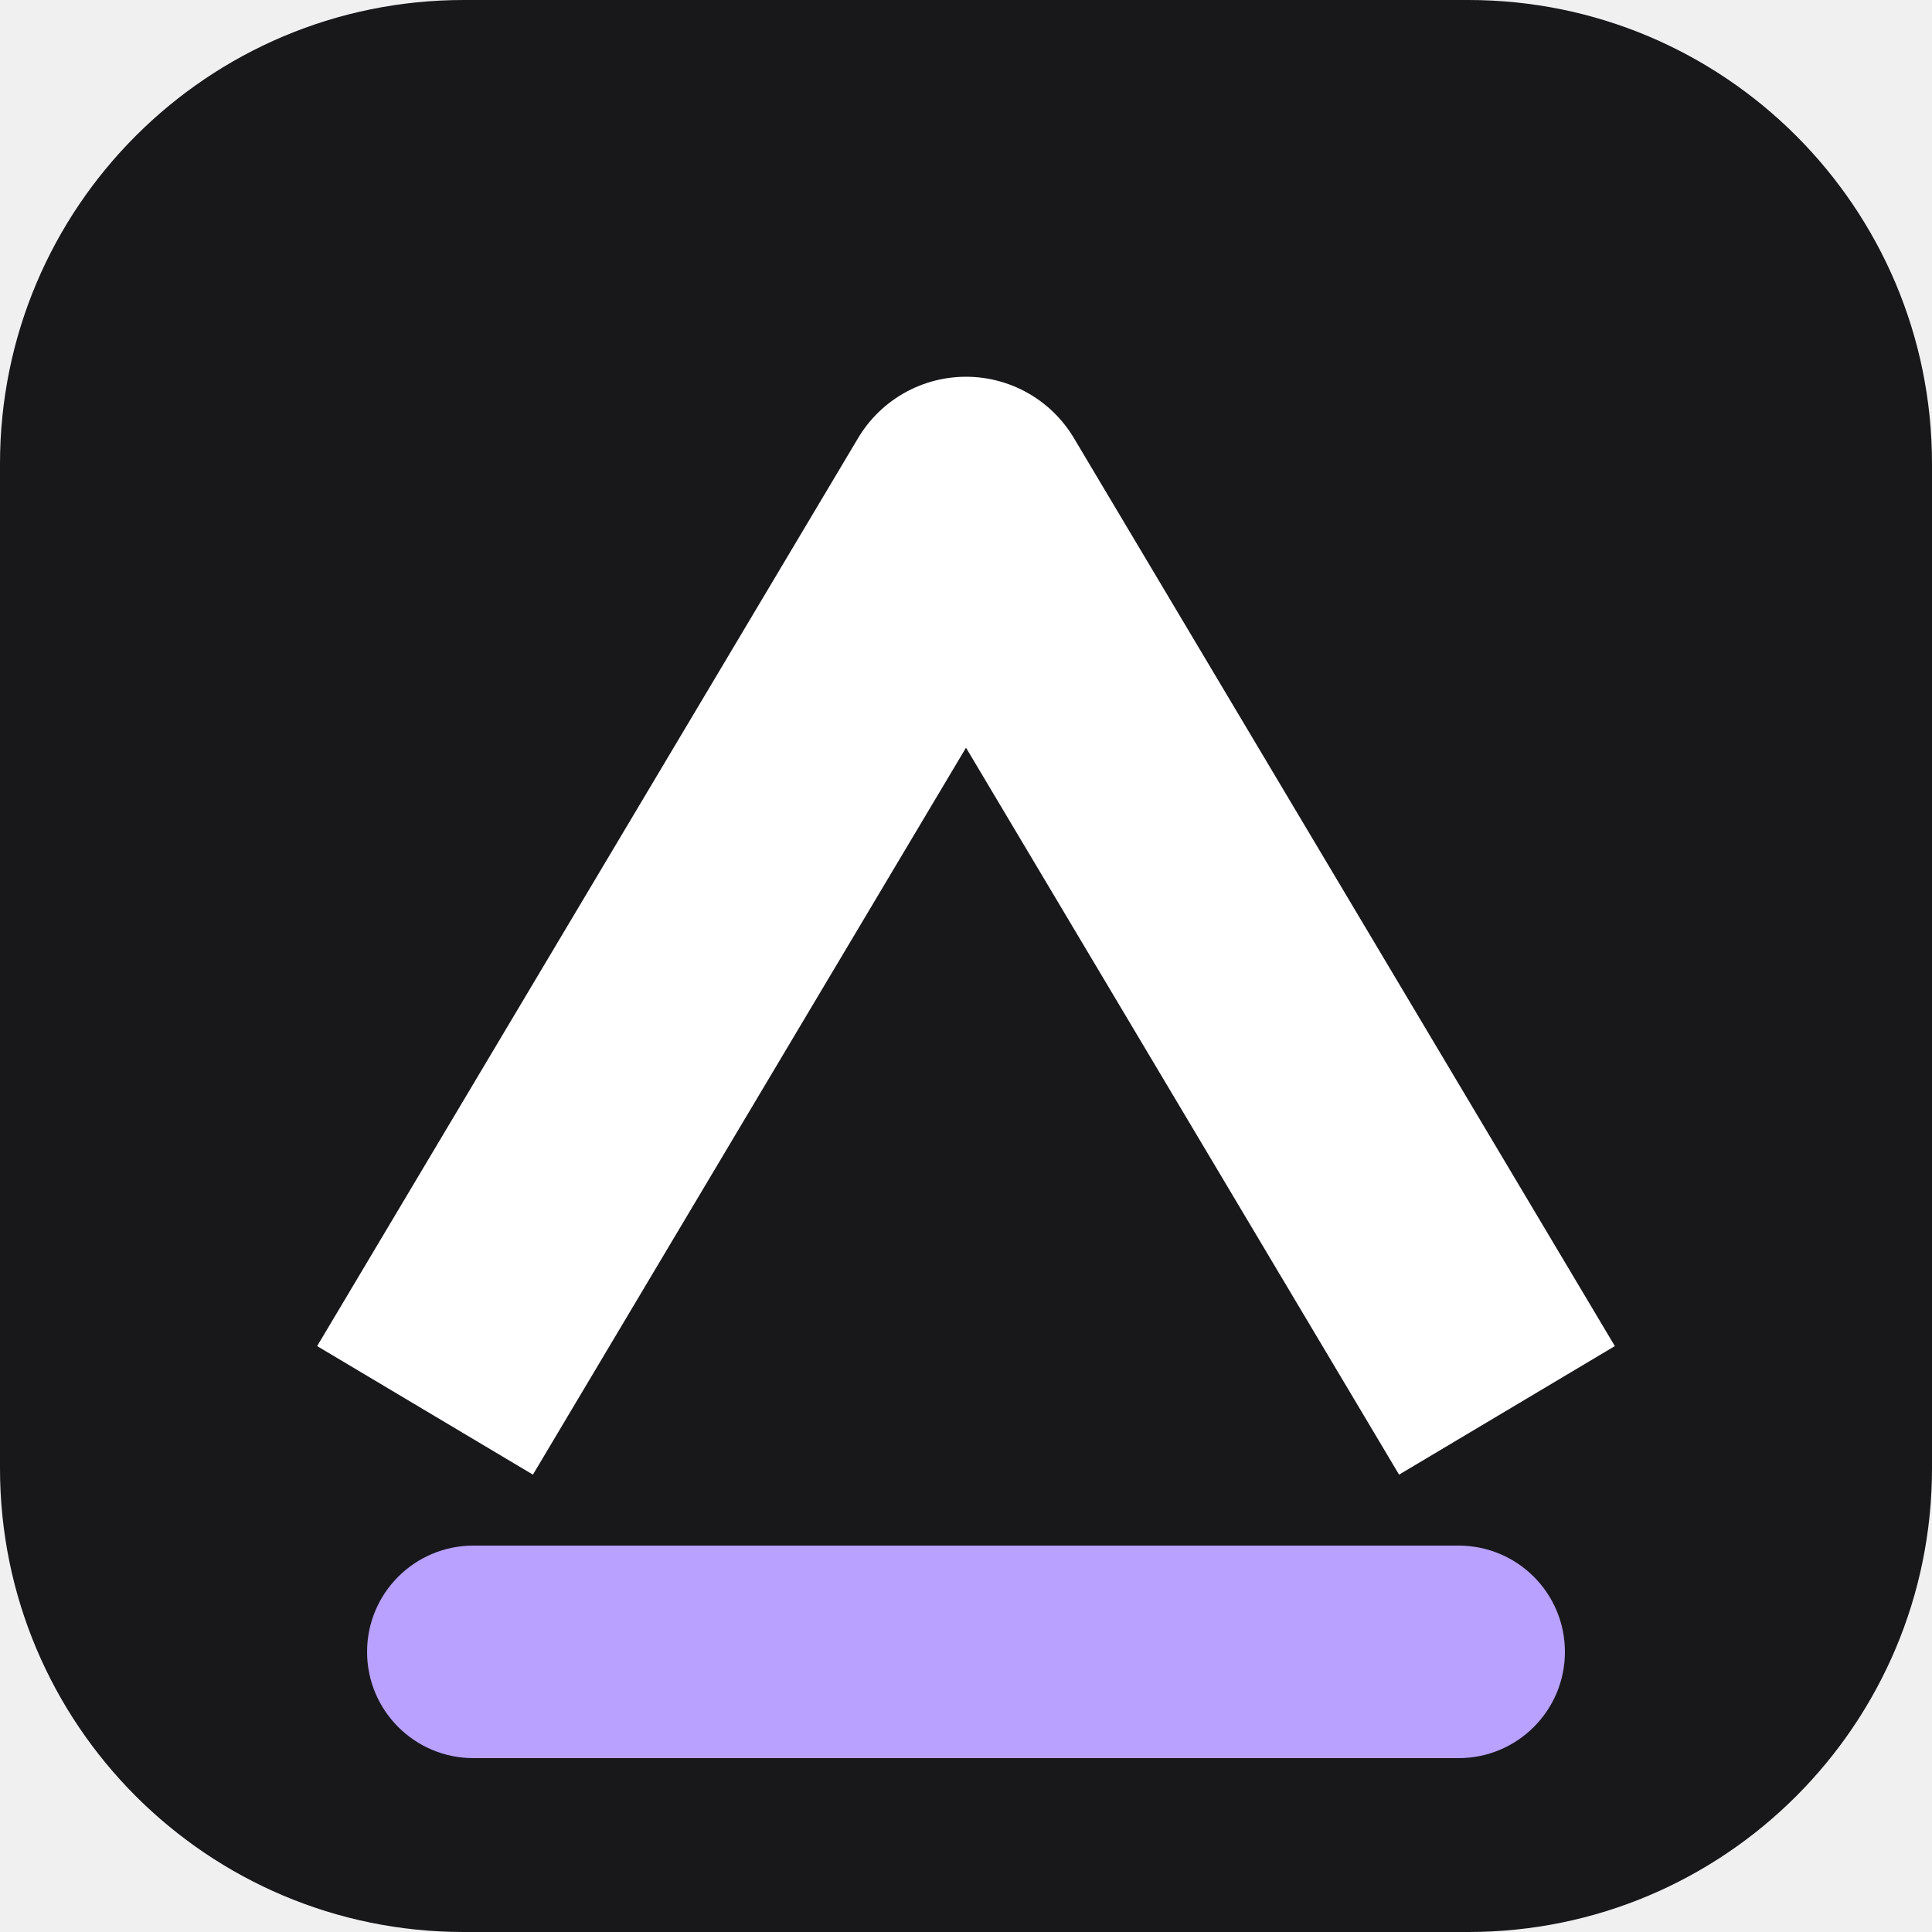
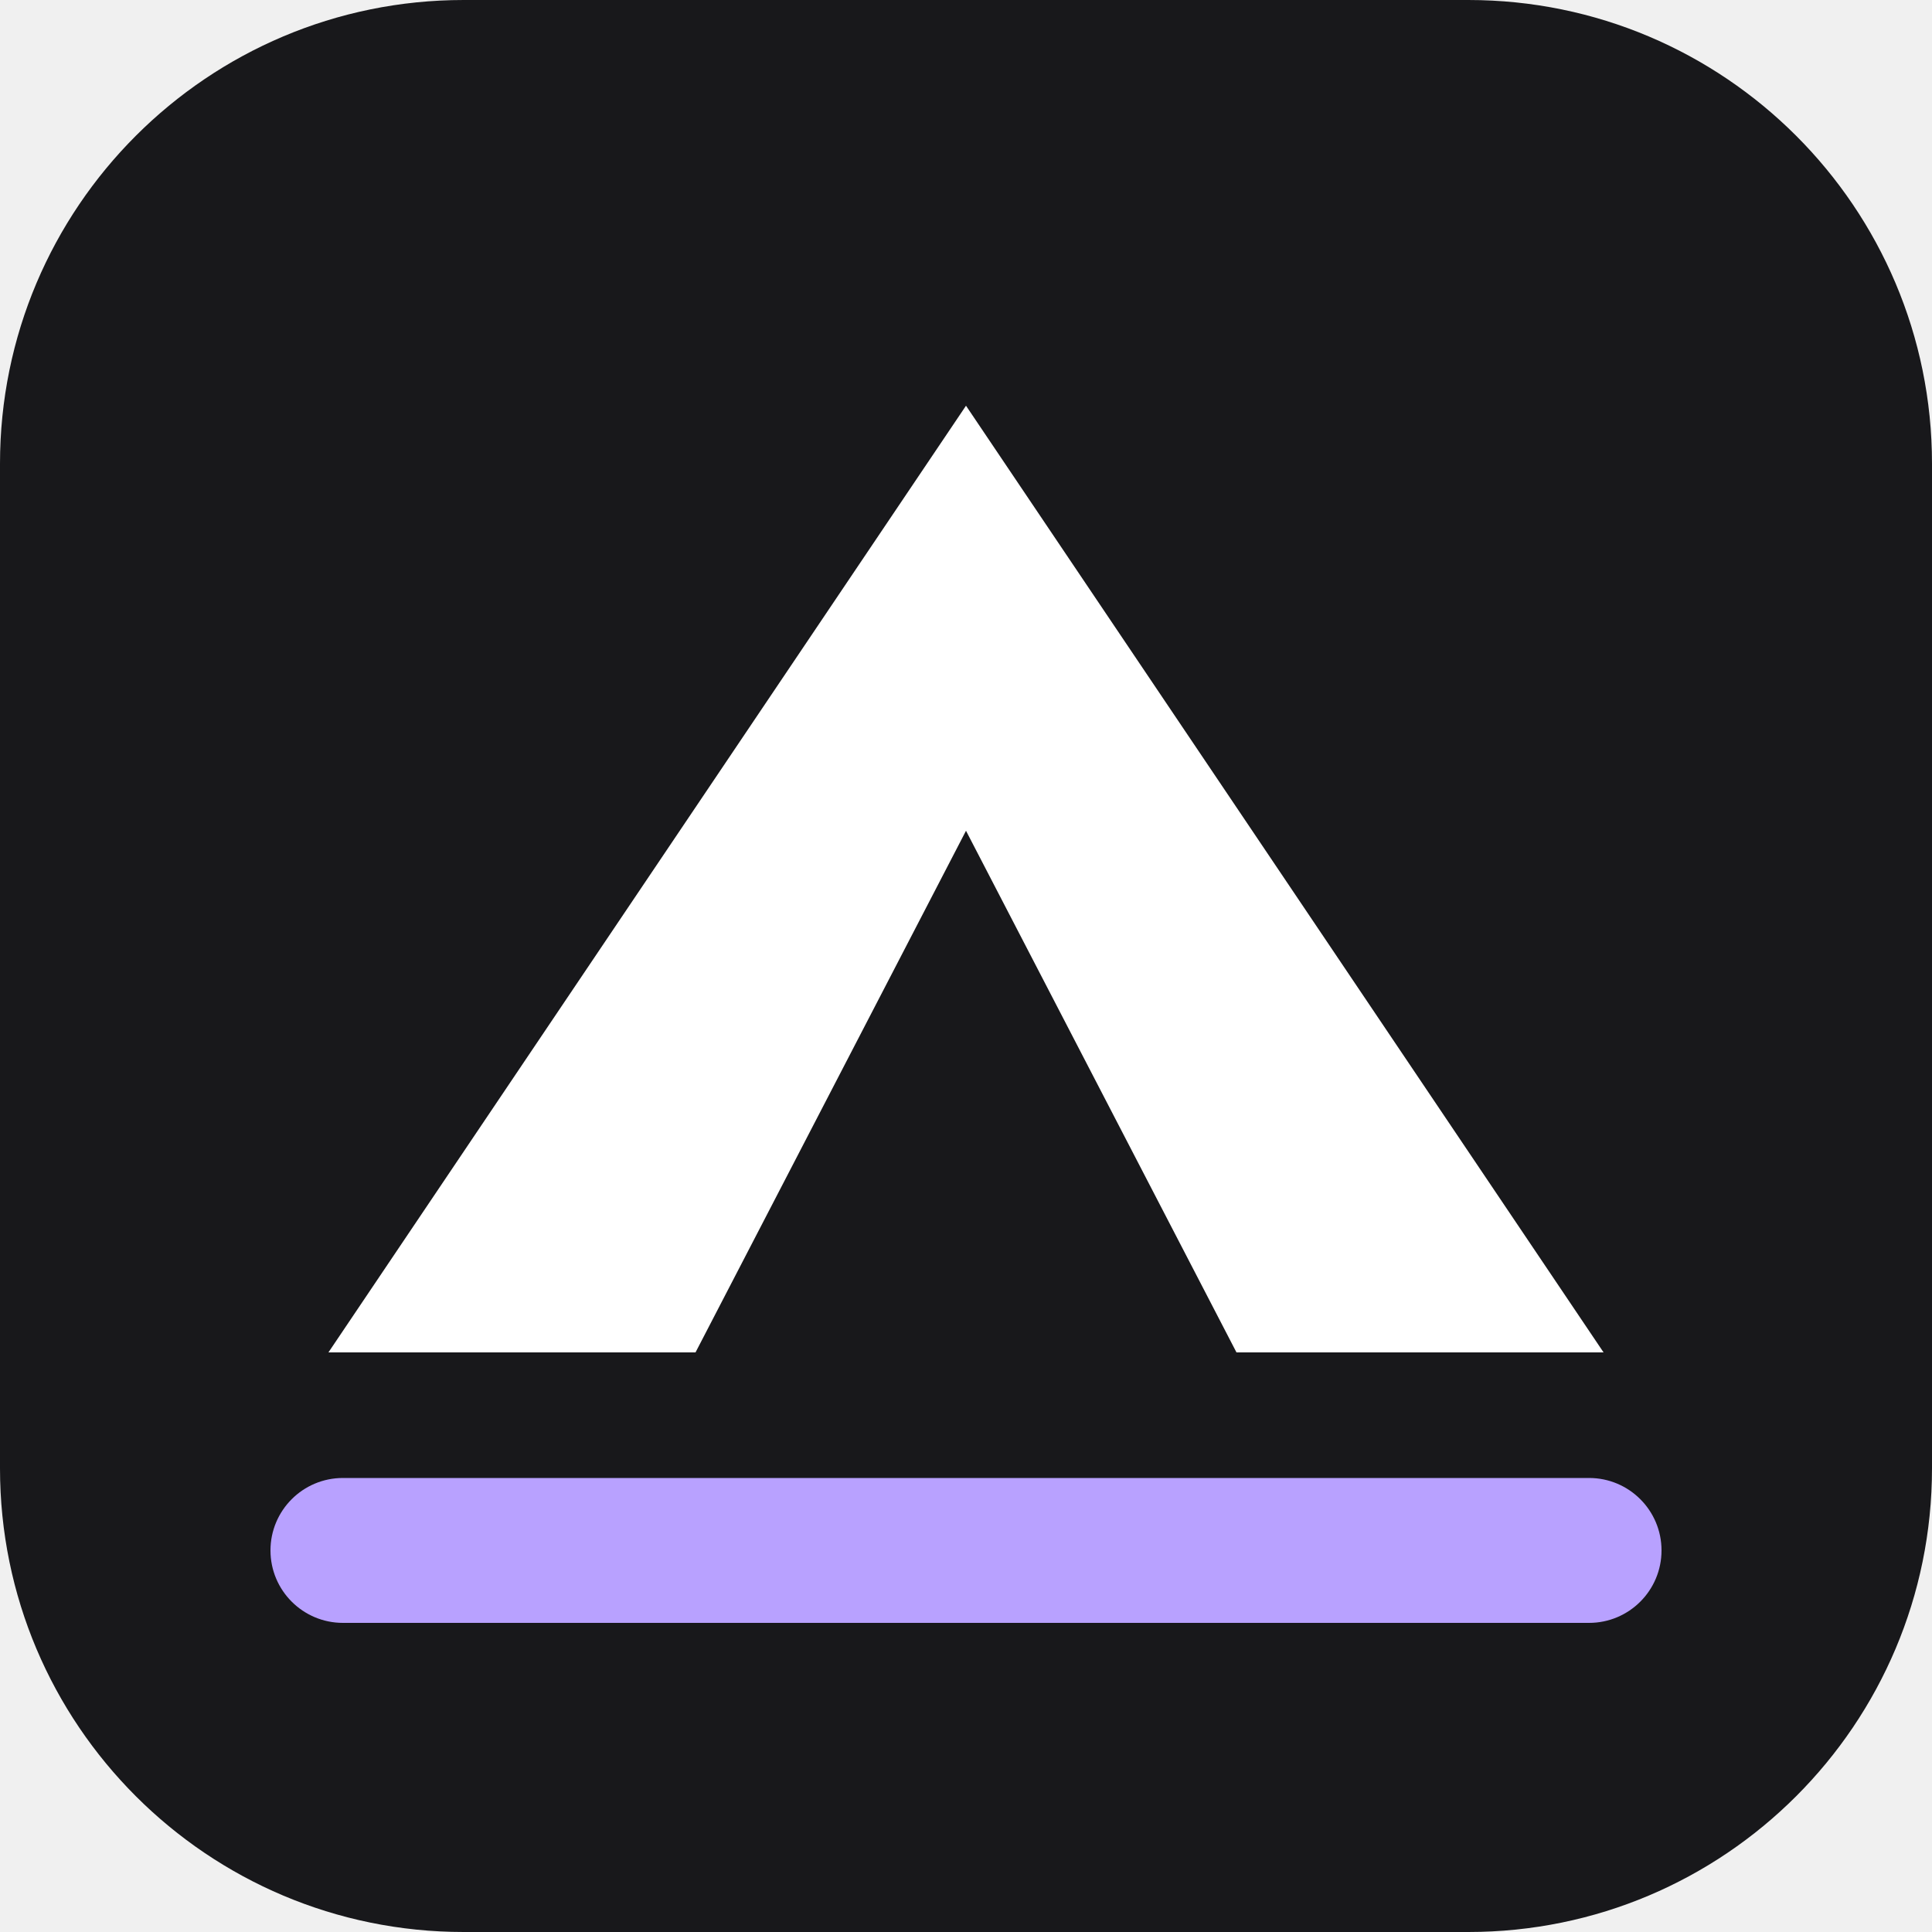
<svg xmlns="http://www.w3.org/2000/svg" viewBox="0 0 100 100">
  <rect width="100" height="100" rx="24" fill="#18181b" />
-   <path d="M22 73 L50 26 L78 73" fill="none" stroke="#ffffff" stroke-width="13" stroke-linejoin="round" />
-   <rect x="19" y="80" width="62" height="11" rx="5.5" fill="#b8a1ff" />
+   <path d="M50 21 L17 70 L36 70 L50 43 L64 70 L83 70 Z" fill="#ffffff" />
+   <rect x="14" y="76.5" width="72" height="7.5" rx="3.75" fill="#b8a1ff" />
</svg>
